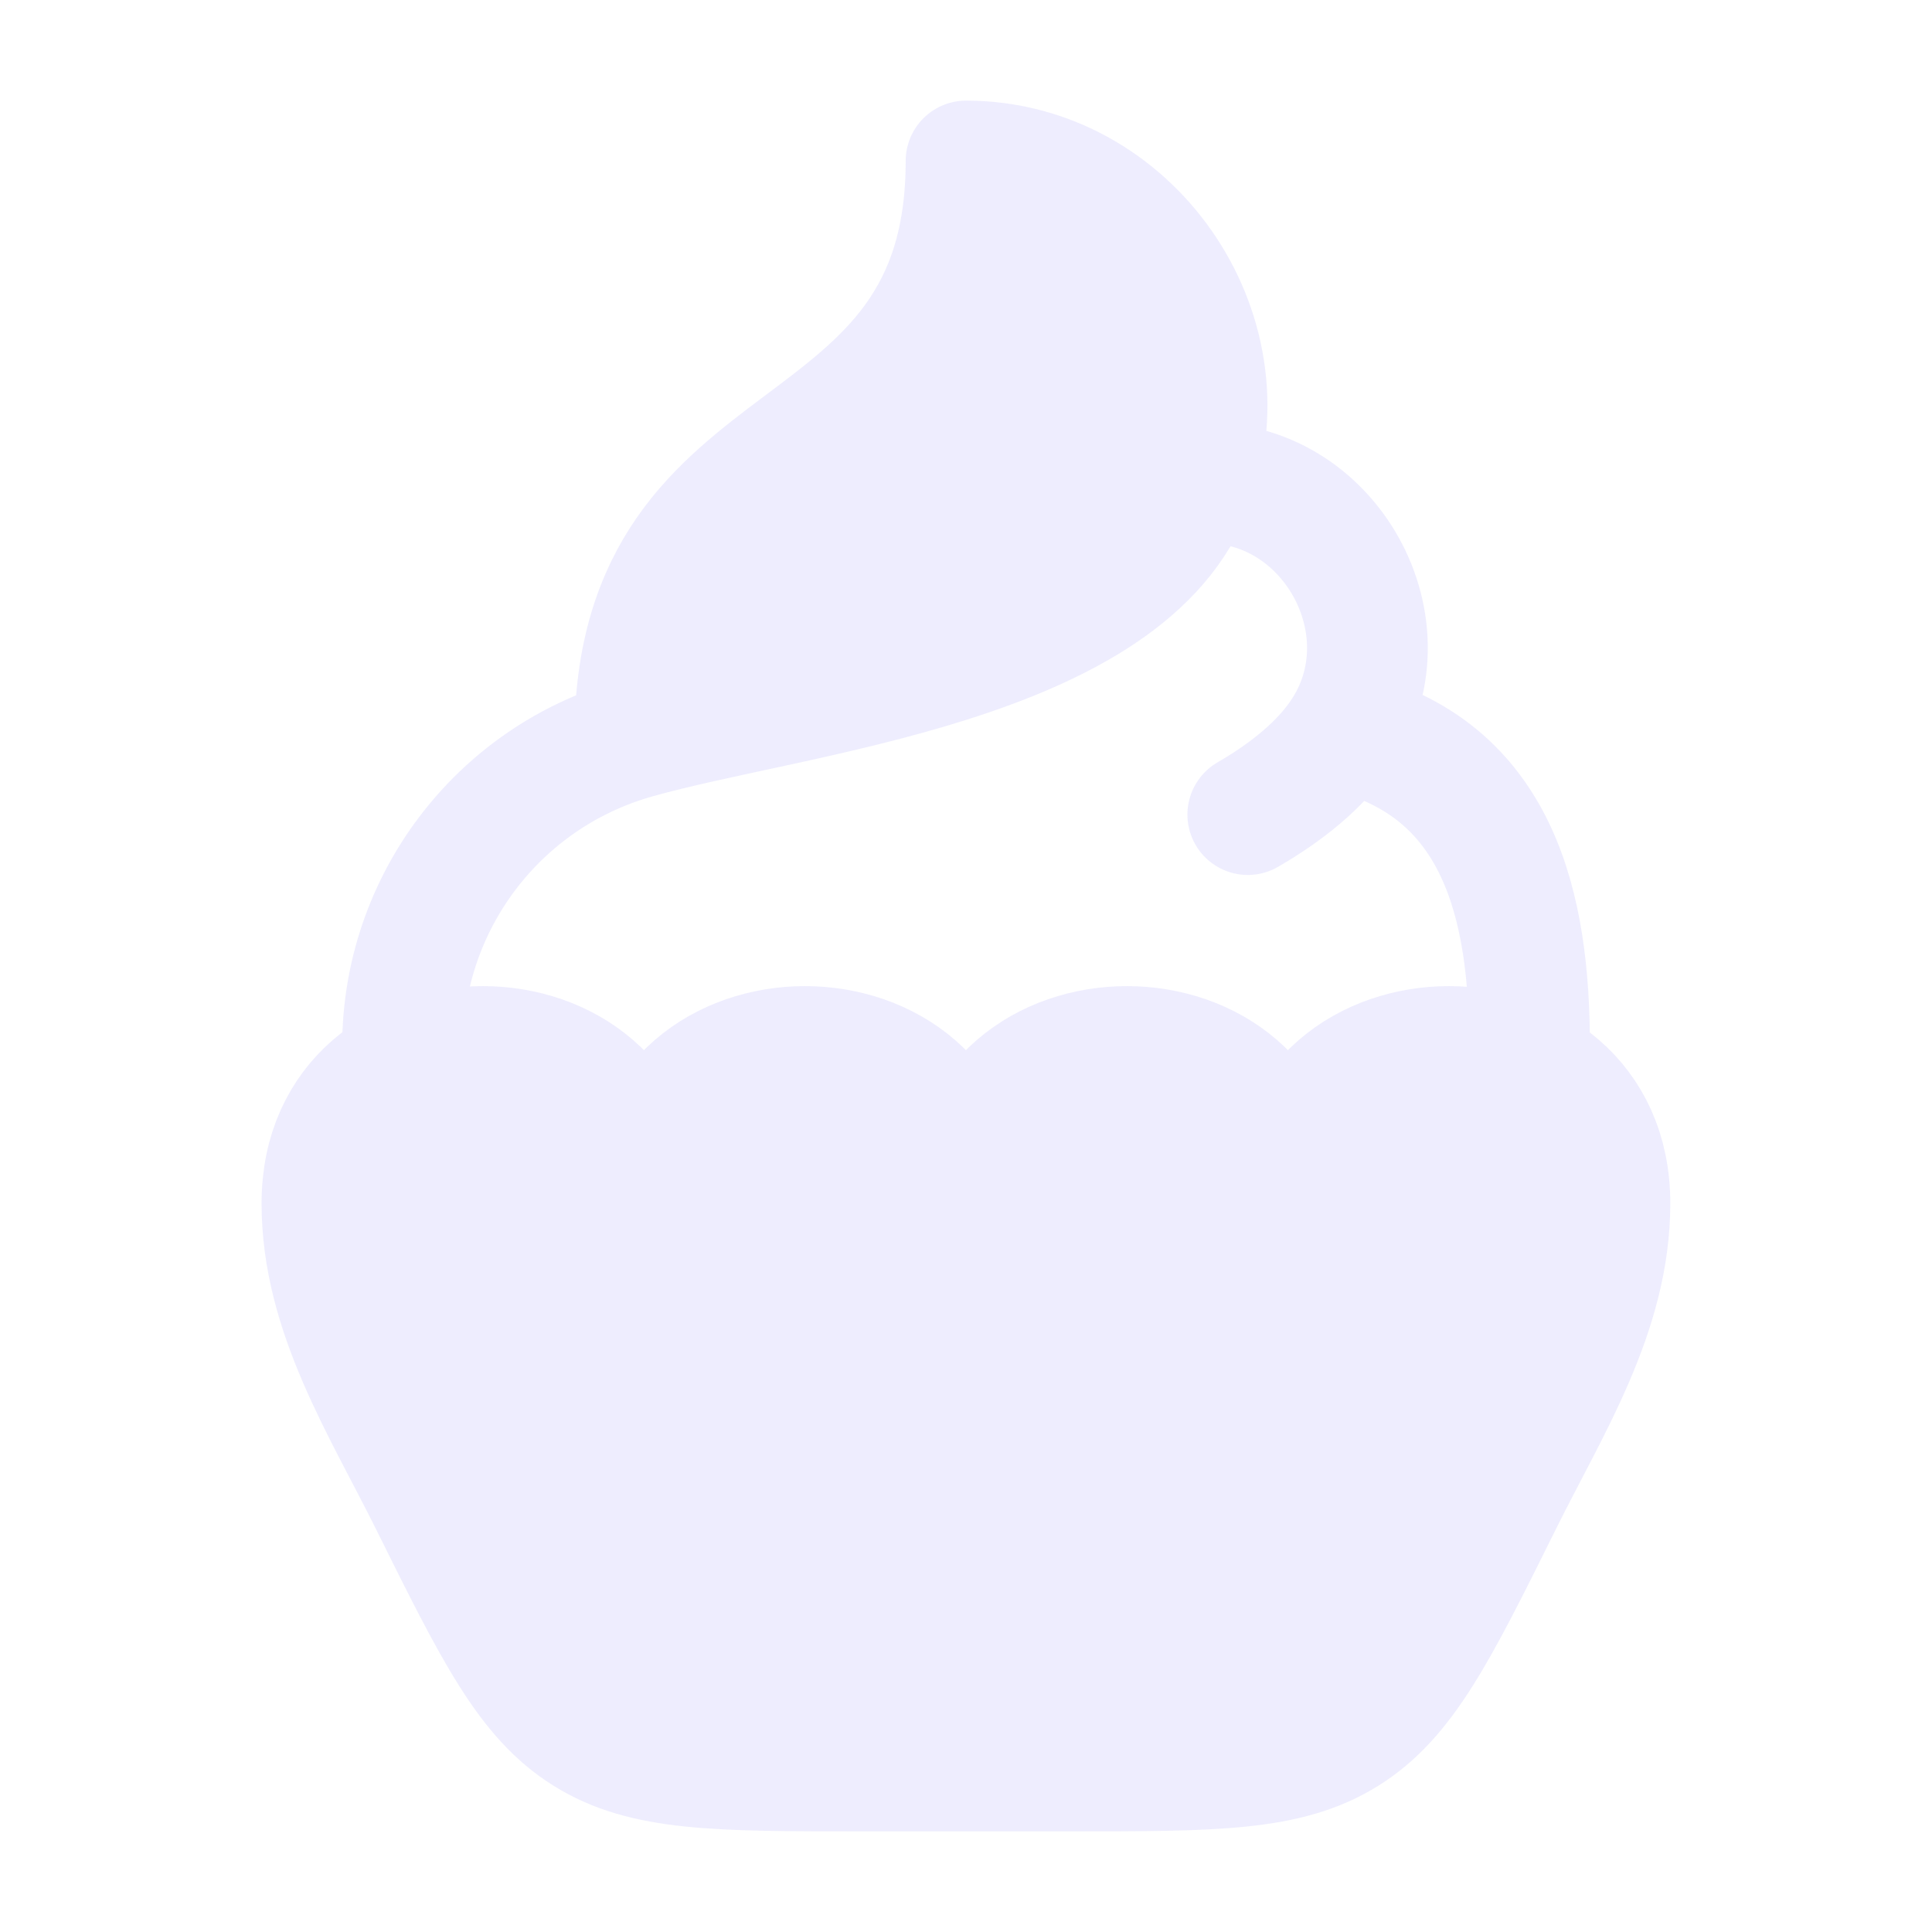
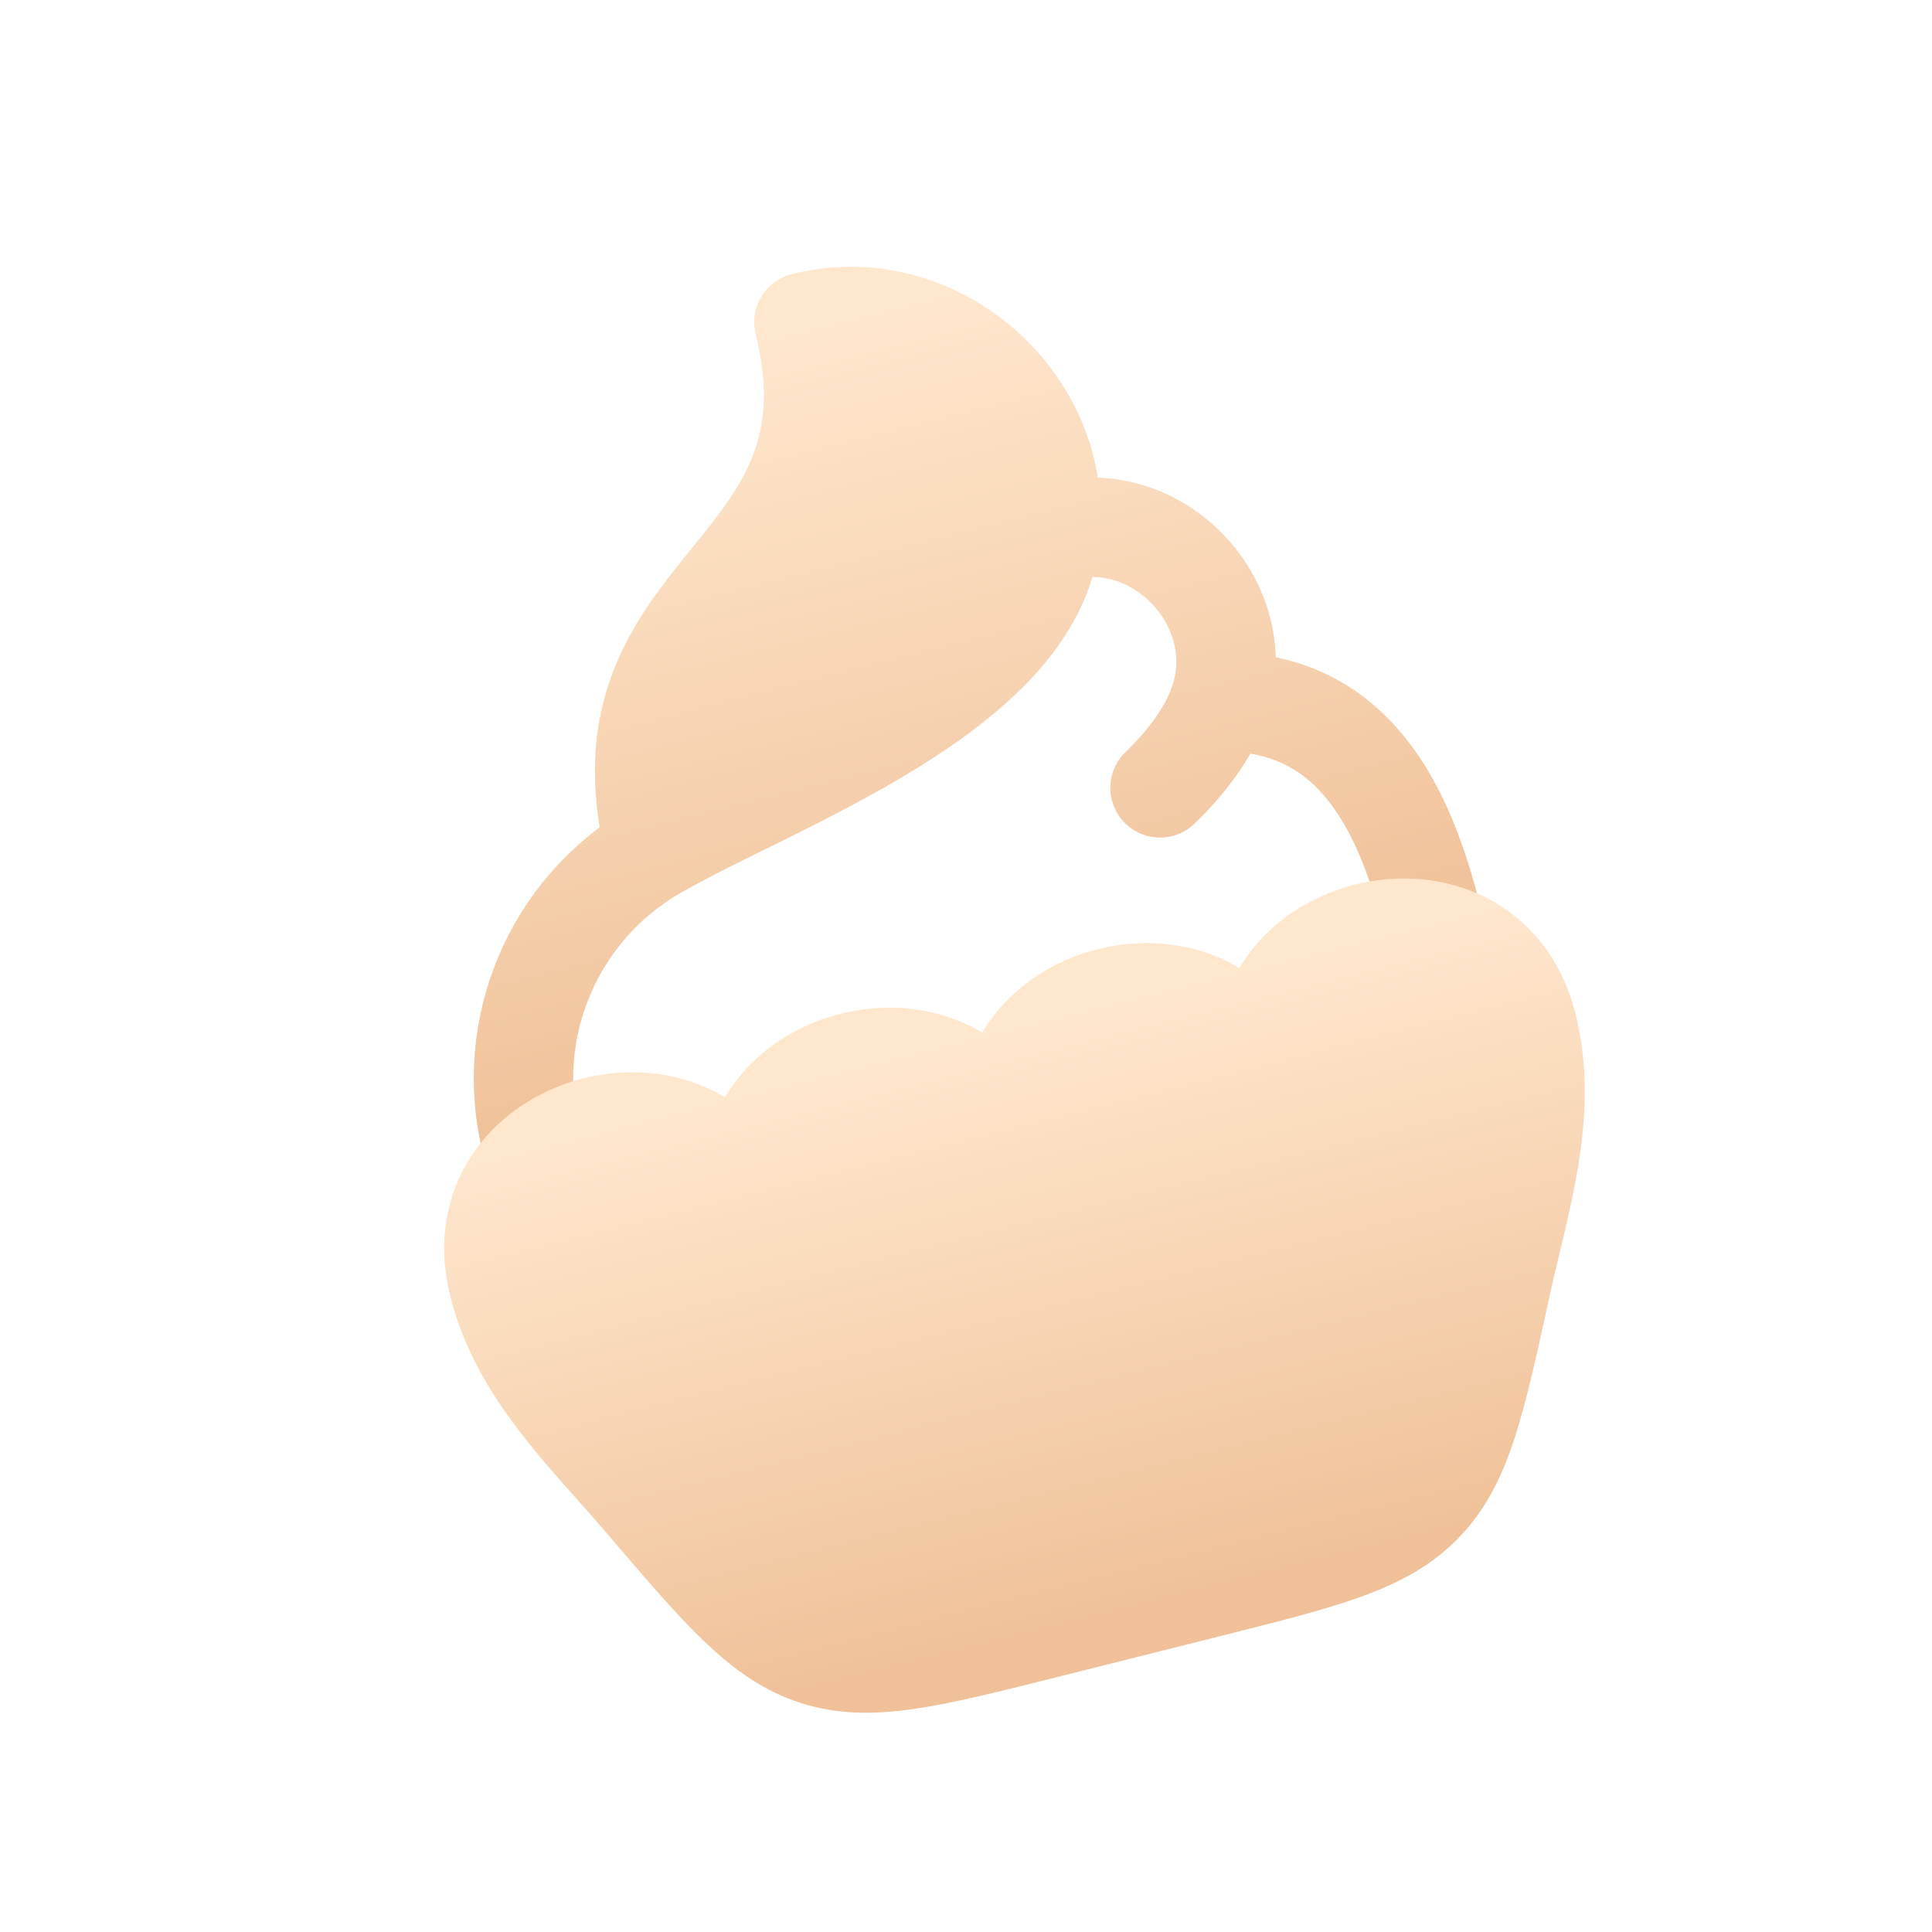
- <svg xmlns="http://www.w3.org/2000/svg" preserveAspectRatio="none" overflow="visible" style="display: block;" width="84" height="84" viewBox="0 0 84 84" fill="none">
-   <g id="cupcake-02" opacity="0.1">
-     <g id="Vector">
-       <path d="M42.002 7C49.166 7 54.261 14.388 51.895 21.026C49.097 28.877 34.495 30.145 27.598 32.116C27.598 17.5 42.002 21 42.002 7Z" fill="#554CF1" />
-       <path d="M51.895 21.026C49.097 28.877 34.495 30.145 27.598 32.116C21.622 33.823 17.502 39.285 17.502 45.5M27.598 32.116C27.598 17.5 42.002 21 42.002 7C49.166 7 54.261 14.388 51.895 21.026M54.252 35.417C55.866 34.484 57.44 33.268 58.398 31.775C61.407 27.085 57.591 20.537 51.895 21.026M58.398 31.775C65.248 33.374 66.502 39.528 66.502 45.5" stroke="#554CF1" stroke-width="5.25" stroke-linecap="round" stroke-linejoin="round" />
-     </g>
-     <path id="Vector_2" d="M55.997 52.32C55.997 43.226 69.997 43.226 69.997 52.32C69.997 57.089 67.353 61.173 65.302 65.306C62.478 70.996 61.065 73.841 58.528 75.42C55.991 77 52.833 77 46.519 77H37.476C31.161 77 28.004 77 25.467 75.42C22.929 73.841 21.517 70.996 18.693 65.306C16.641 61.173 13.997 57.089 13.997 52.32C13.997 43.226 27.997 43.226 27.997 52.32C27.997 43.226 41.997 43.226 41.997 52.32C41.997 43.226 55.997 43.226 55.997 52.32Z" fill="#554CF1" stroke="#554CF1" stroke-width="5.25" stroke-linejoin="round" />
+ <svg xmlns="http://www.w3.org/2000/svg" width="102" height="102" viewBox="0 0 102 102" fill="none">
+   <g opacity="0.4">
+     <path d="M42.442 17.018C49.39 15.273 56.131 21.198 55.454 28.212C54.652 36.508 40.798 41.294 34.589 44.885C31.029 30.71 45.852 30.596 42.442 17.018Z" fill="url(#paint0_linear_137_12893)" />
+     <path d="M55.454 28.212C54.652 36.508 40.798 41.294 34.589 44.885C29.209 47.997 26.543 54.298 28.057 60.326M34.589 44.885C31.029 30.71 45.852 30.596 42.442 17.018C49.39 15.273 56.131 21.198 55.454 28.212M61.244 41.595C62.583 40.297 63.813 38.735 64.379 37.053C66.154 31.771 60.858 26.35 55.454 28.212M64.379 37.053C71.412 36.935 74.127 42.599 75.581 48.391" stroke-width="5.25" stroke-linecap="round" stroke-linejoin="round" stroke="url(#paint1_linear_137_12893)" />
+     <path d="M67.053 57.566C64.838 48.746 78.416 45.336 80.631 54.156C81.792 58.781 80.223 63.386 79.24 67.895C77.886 74.101 77.21 77.204 75.134 79.354C73.057 81.504 69.995 82.273 63.871 83.811L55.1 86.013C48.976 87.552 45.913 88.32 43.068 87.407C40.222 86.492 38.16 84.077 34.035 79.247C31.038 75.737 27.479 72.421 26.317 67.796C24.102 58.976 37.681 55.566 39.896 64.386C37.681 55.566 51.259 52.156 53.474 60.976C51.259 52.156 64.838 48.746 67.053 57.566Z" fill="url(#paint2_linear_137_12893)" stroke-width="5.25" stroke-linejoin="round" stroke="url(#paint3_linear_137_12893)" />
  </g>
+   <defs>
+     <linearGradient id="paint0_linear_137_12893" x1="42.442" y1="17.018" x2="51.819" y2="54.358" gradientUnits="userSpaceOnUse">
+       <stop stop-color="#FEC384" />
+       <stop offset="1" stop-color="#D96500" />
+     </linearGradient>
+     <linearGradient id="paint1_linear_137_12893" x1="42.442" y1="17.018" x2="51.819" y2="54.358" gradientUnits="userSpaceOnUse">
+       <stop stop-color="#FEC384" />
+       <stop offset="1" stop-color="#D96500" />
+     </linearGradient>
+     <linearGradient id="paint2_linear_137_12893" x1="51.813" y1="54.361" x2="59.485" y2="84.912" gradientUnits="userSpaceOnUse">
+       <stop stop-color="#FEC384" />
+       <stop offset="1" stop-color="#D96500" />
+     </linearGradient>
+     <linearGradient id="paint3_linear_137_12893" x1="51.813" y1="54.361" x2="59.485" y2="84.912" gradientUnits="userSpaceOnUse">
+       <stop stop-color="#FEC384" />
+       <stop offset="1" stop-color="#D96500" />
+     </linearGradient>
+   </defs>
</svg>
